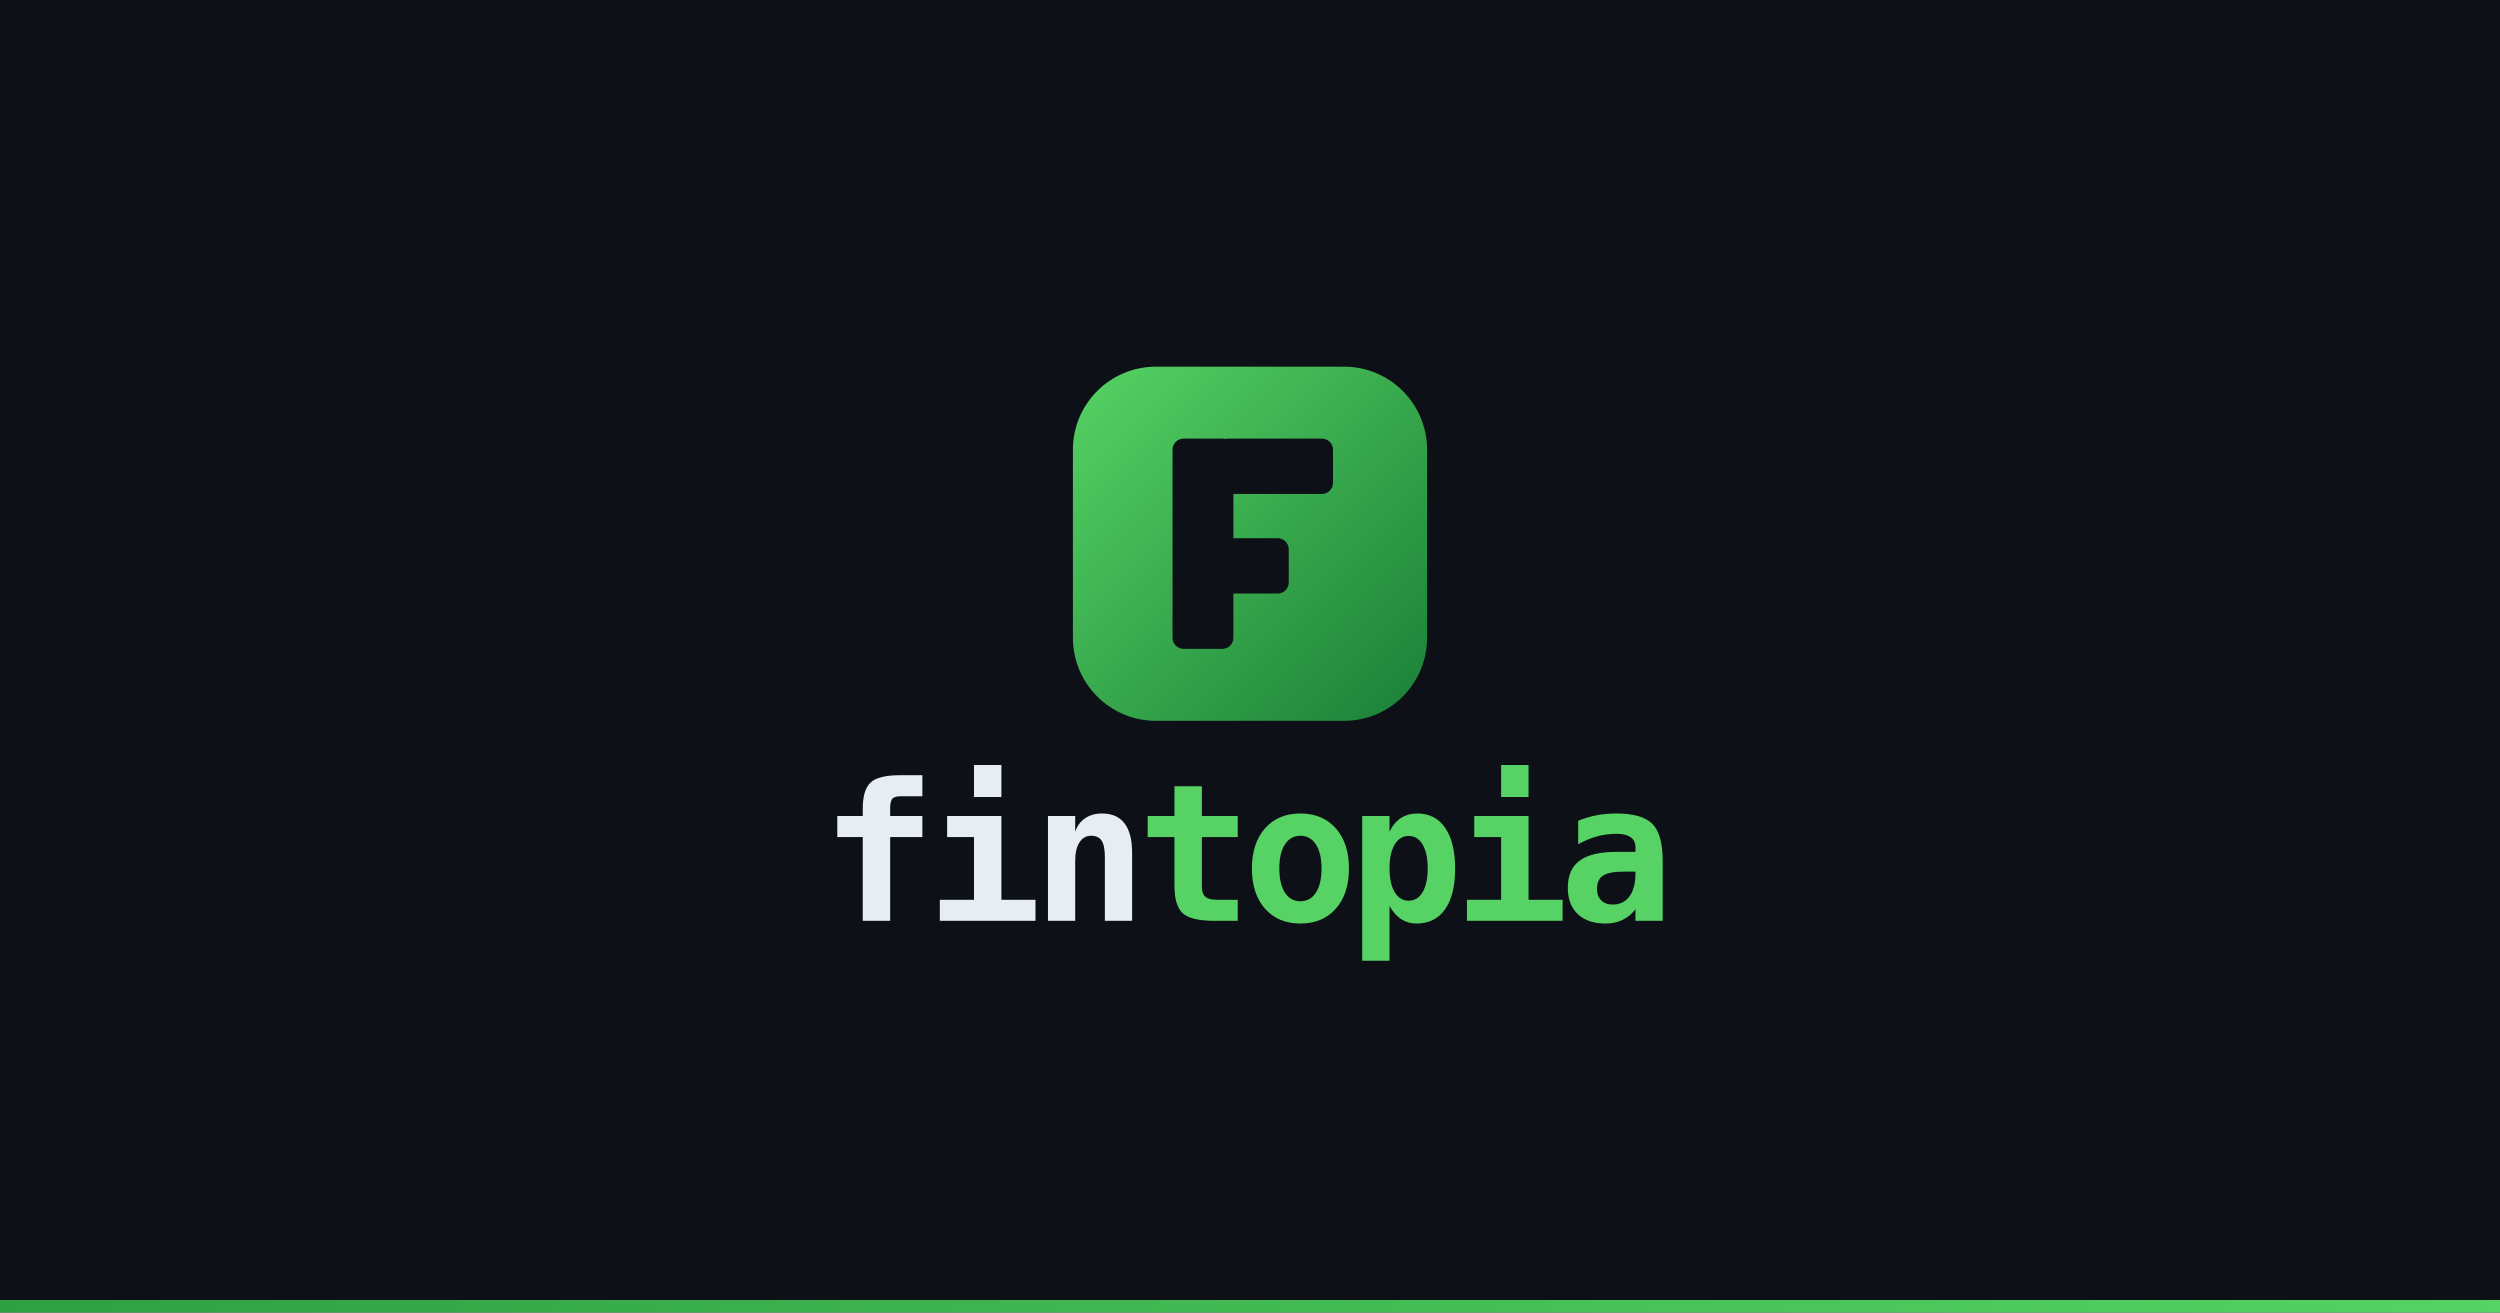
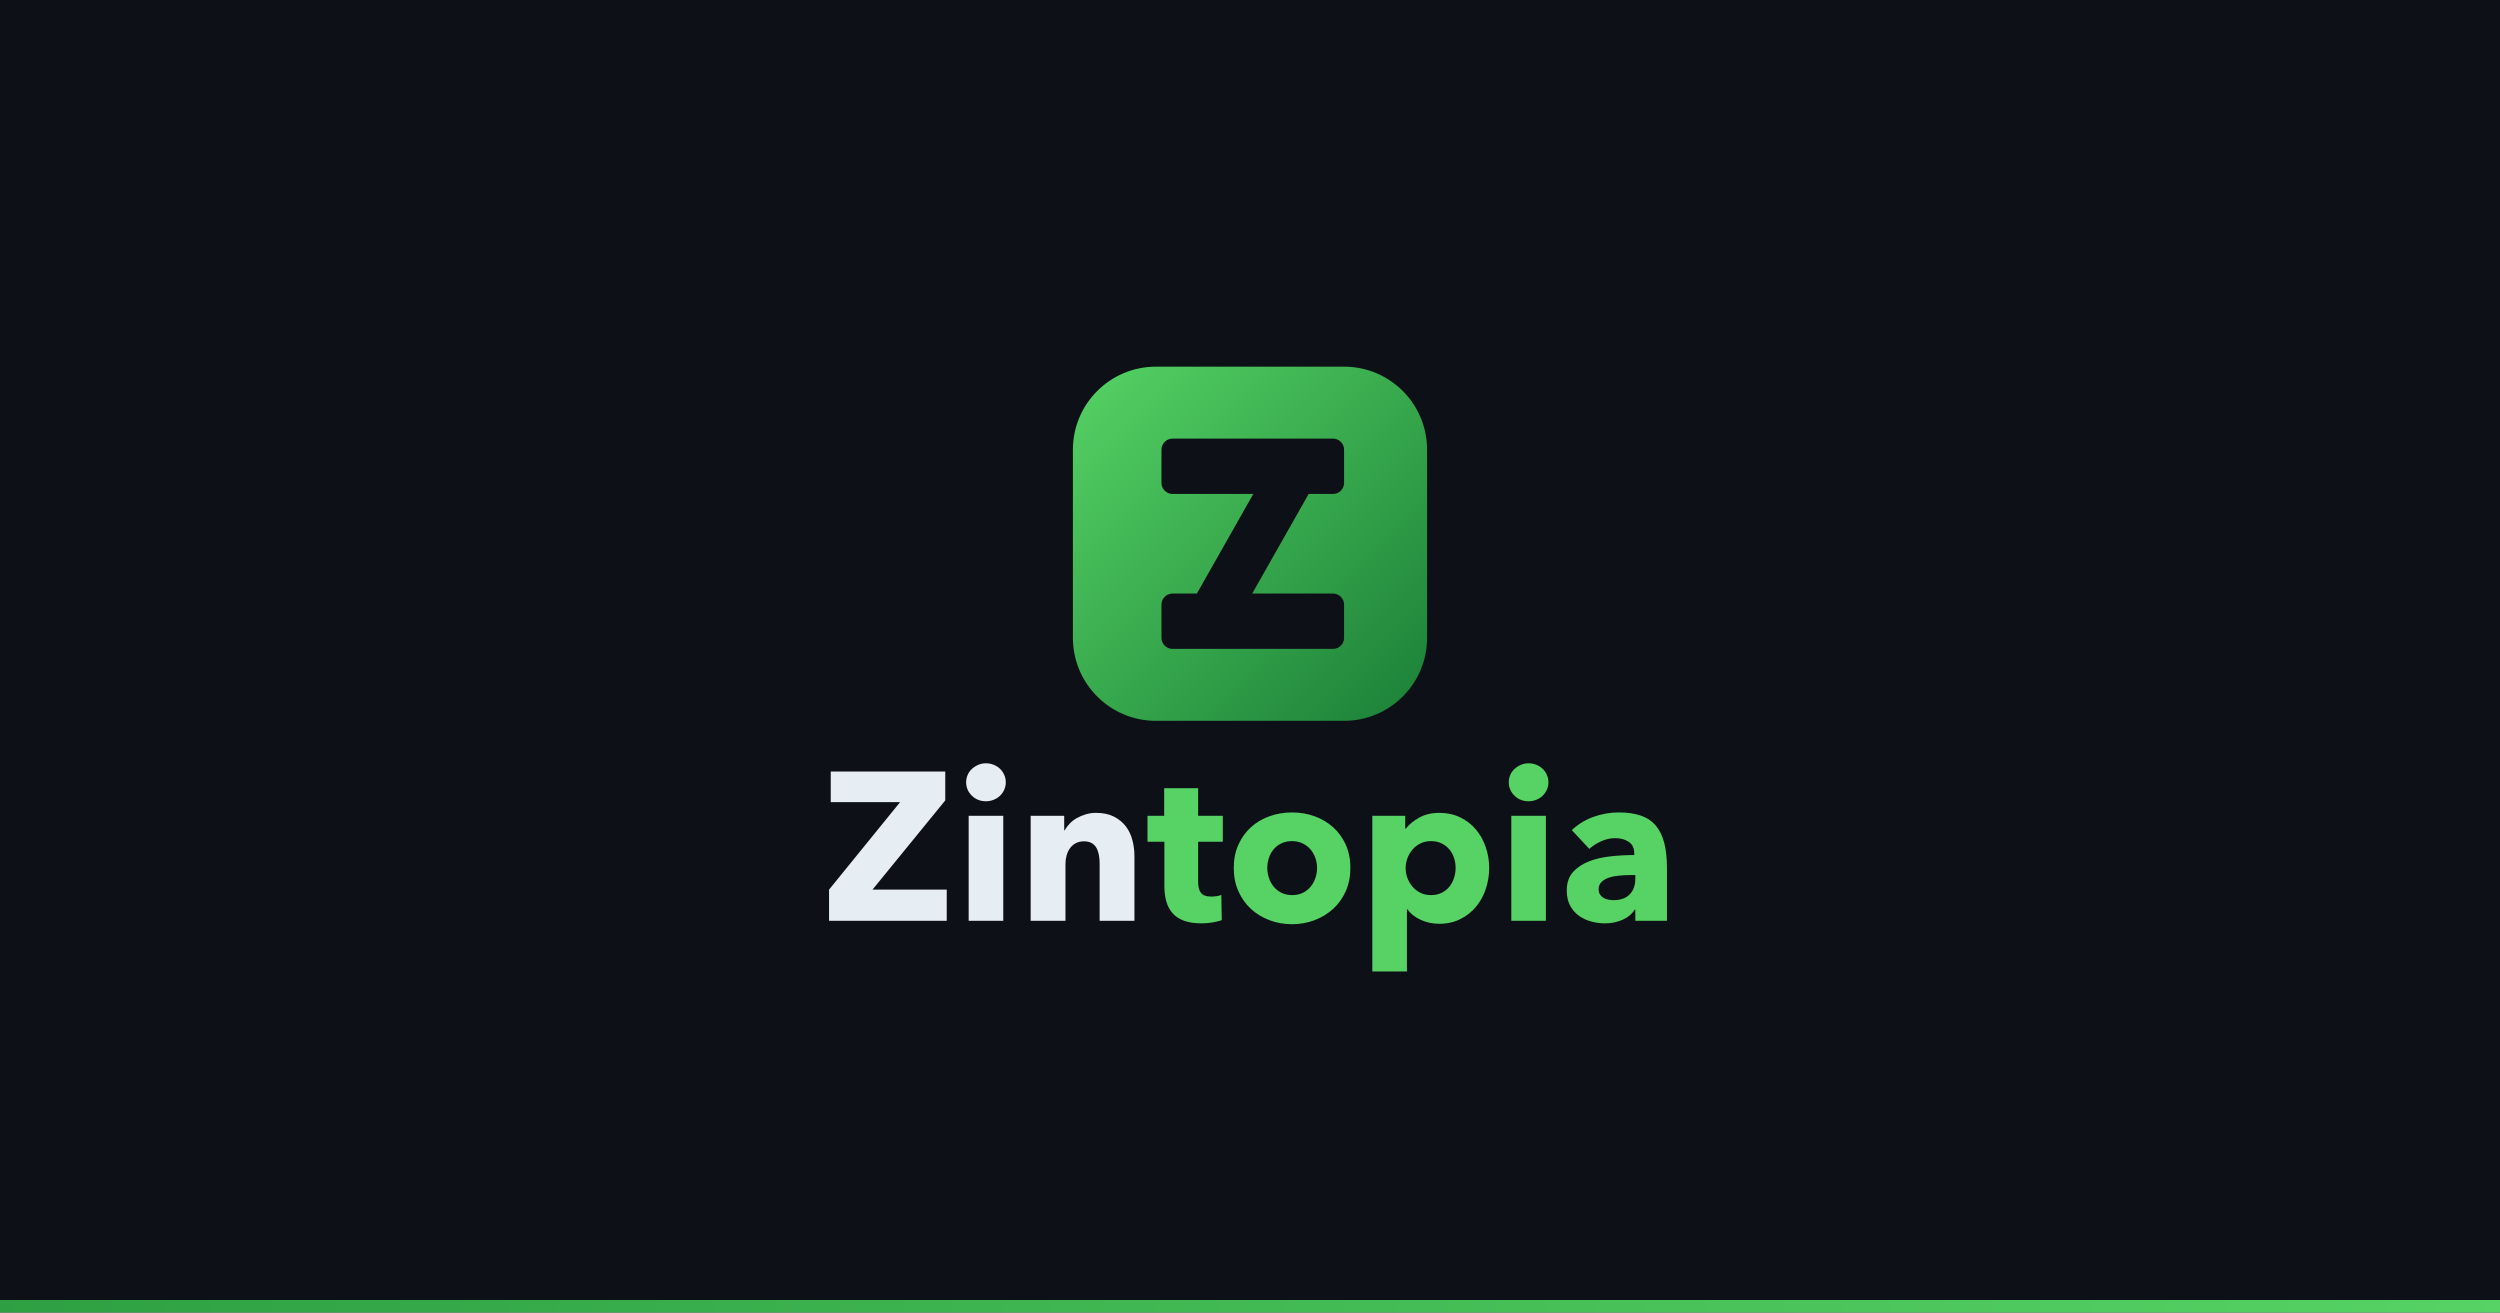
- <svg xmlns="http://www.w3.org/2000/svg" viewBox="0 0 1200 630" width="1200" height="630" role="img" aria-label="Fintopia">
+ <svg xmlns="http://www.w3.org/2000/svg" viewBox="0 0 1200 630" width="1200" height="630" role="img" aria-label="Zintopia">
  <defs>
    <linearGradient id="g" x1="0" y1="0" x2="1" y2="1">
      <stop offset="0%" stop-color="#56D364" />
      <stop offset="100%" stop-color="#1A7F37" />
    </linearGradient>
    <linearGradient id="gw" x1="0" y1="0" x2="1" y2="0">
      <stop offset="0%" stop-color="#2EA043" />
      <stop offset="100%" stop-color="#56D364" />
    </linearGradient>
  </defs>
  <rect width="1200" height="630" fill="#0D1117" />
  <rect y="624" width="1200" height="6" fill="url(#gw)" />
-   <g transform="translate(515,176) scale(2.65625)">
+   <g transform="translate(515.000,176) scale(2.65625)">
    <g>
      <rect width="64" height="64" rx="15" fill="url(#g)" />
      <g fill="#0D1117">
-         <rect x="18" y="13" width="11" height="38" rx="2" />
-         <rect x="26" y="13" width="21" height="10" rx="2" />
-         <rect x="26" y="31" width="13" height="10" rx="2" />
+         <path d="M18 13h29a2 2 0 0 1 2 2v6a2 2 0 0 1-2 2H32.6L22.4 41H47a2 2 0 0 1 2 2v6a2 2 0 0 1-2 2H18a2 2 0 0 1-2-2v-6a2 2 0 0 1 2-2h14.4L42.6 23H18a2 2 0 0 1-2-2v-6a2 2 0 0 1 2-2z" />
      </g>
    </g>
  </g>
-   <g transform="translate(394.089,442) scale(0.044922,-0.044922)">
-     <path fill="#E6EDF3" d="M739.0 1218.0V1120.0H1083.0V895.0H739.0V0.0H446.0V895.0H174.0V1120.0H446.0V1198.0Q446.0 1400.0 530.0 1478.0Q614.0 1556.0 842.0 1556.0H1083.0V1331.0H854.0Q788.0 1331.0 764.5 1307.0Q741.0 1283.0 739.0 1218.0Z M1347.504 1120.0H1927.504V225.0H2291.504V0.0H1269.504V225.0H1634.504V895.0H1347.504ZM1634.504 1665.0H1927.504V1323.0H1634.504Z M3324.008 727.0V0.0H3033.008V682.0Q3033.008 804.0 2998.508 856.5Q2964.008 909.0 2886.008 909.0Q2807.008 909.0 2761.508 838.0Q2716.008 767.0 2716.008 641.0V0.0H2425.008V1120.0H2716.008V952.0Q2747.008 1045.0 2822.008 1096.0Q2897.008 1147.0 3003.008 1147.0Q3162.008 1147.0 3243.008 1041.5Q3324.008 936.0 3324.008 727.0Z" />
-     <path fill="#56D364" d="M4069.512 1438.0V1120.0H4452.512V895.0H4069.512V365.0Q4069.512 290.0 4106.012 257.5Q4142.512 225.0 4227.512 225.0H4452.512V0.0H4206.512Q3954.512 0.0 3865.512 80.5Q3776.512 161.0 3776.512 379.0V895.0H3490.512V1120.0H3776.512V1438.0Z M5122.016 909.0Q5017.016 909.0 4957.016 816.5Q4897.016 724.0 4897.016 559.0Q4897.016 394.0 4957.016 301.5Q5017.016 209.0 5122.016 209.0Q5228.016 209.0 5288.016 301.5Q5348.016 394.0 5348.016 559.0Q5348.016 724.0 5288.016 816.5Q5228.016 909.0 5122.016 909.0ZM4604.016 559.0Q4604.016 830.0 4744.516 988.5Q4885.016 1147.0 5122.016 1147.0Q5360.016 1147.0 5500.516 988.5Q5641.016 830.0 5641.016 559.0Q5641.016 288.0 5500.516 129.5Q5360.016 -29.0 5122.016 -29.0Q4885.016 -29.0 4744.516 129.5Q4604.016 288.0 4604.016 559.0Z M6074.52 158.0V-426.0H5782.52V1120.0H6074.52V952.0Q6120.52 1049.0 6195.52 1098.0Q6270.52 1147.0 6371.52 1147.0Q6563.52 1147.0 6669.52 993.0Q6775.52 839.0 6775.52 559.0Q6775.52 275.0 6668.02 123.0Q6560.52 -29.0 6361.52 -29.0Q6271.52 -29.0 6200.02 17.5Q6128.52 64.0 6074.52 158.0ZM6482.52 561.0Q6482.52 723.0 6428.52 815.0Q6374.52 907.0 6279.52 907.0Q6184.52 907.0 6129.52 815.0Q6074.52 723.0 6074.52 561.0Q6074.52 399.0 6129.52 307.0Q6184.52 215.0 6279.52 215.0Q6374.52 215.0 6428.52 307.0Q6482.52 399.0 6482.52 561.0Z M6980.024 1120.0H7560.024V225.0H7924.024V0.0H6902.024V225.0H7267.024V895.0H6980.024ZM7267.024 1665.0H7560.024V1323.0H7267.024Z M8585.528 526.0Q8421.528 526.0 8356.528 484.0Q8291.528 442.0 8291.528 340.0Q8291.528 264.0 8336.528 219.0Q8381.528 174.0 8458.528 174.0Q8574.528 174.0 8638.528 261.5Q8702.528 349.0 8702.528 506.0V526.0ZM8993.528 639.0V0.0H8702.528V125.0Q8649.528 51.0 8566.528 11.0Q8483.528 -29.0 8383.528 -29.0Q8192.528 -29.0 8086.028 72.0Q7979.528 173.0 7979.528 354.0Q7979.528 550.0 8106.528 643.5Q8233.528 737.0 8499.528 737.0H8702.528V786.0Q8702.528 857.0 8651.028 893.5Q8599.528 930.0 8499.528 930.0Q8394.528 930.0 8296.028 903.5Q8197.528 877.0 8090.528 819.0V1069.0Q8187.528 1109.0 8287.528 1128.0Q8387.528 1147.0 8499.528 1147.0Q8772.528 1147.0 8883.028 1036.0Q8993.528 925.0 8993.528 639.0Z" />
+   <g transform="translate(394,442.0) scale(0.101229,-0.101229)">
+     <path fill="#E6EDF3" d="M39 0V148L376 563H47V708H590V571L245 148H597V0Z M877 657Q877 638 869.5 621.5Q862 605 849.5 593.0Q837 581 819.5 574.0Q802 567 783 567Q743 567 716.0 593.5Q689 620 689 657Q689 675 696.0 691.5Q703 708 716.0 720.0Q729 732 746.0 739.5Q763 747 783 747Q802 747 819.5 740.0Q837 733 849.5 721.0Q862 709 869.5 692.5Q877 676 877 657ZM701 0V498H865V0Z M1322 0V272Q1322 293 1318.5 312.0Q1315 331 1307.0 345.5Q1299 360 1284.5 368.5Q1270 377 1248 377Q1226 377 1209.5 368.5Q1193 360 1182.0 345.0Q1171 330 1165.5 310.5Q1160 291 1160 270V0H995V498H1154V429H1156Q1165 445 1179.5 460.5Q1194 476 1213.5 487.0Q1233 498 1256.0 505.0Q1279 512 1305 512Q1355 512 1390.0 494.0Q1425 476 1446.5 447.5Q1468 419 1477.5 382.0Q1487 345 1487 308V0Z" />
+     <path fill="#56D364" d="M1789 375V185Q1789 150 1802.5 132.5Q1816 115 1851 115Q1863 115 1876.5 117.0Q1890 119 1899 123L1901 3Q1884 -3 1858.0 -7.5Q1832 -12 1806 -12Q1756 -12 1722.0 0.5Q1688 13 1667.5 36.5Q1647 60 1638.0 92.5Q1629 125 1629 165V375H1549V498H1628V629H1789V498H1906V375Z M2511 251Q2511 190 2489.0 140.5Q2467 91 2429.0 56.5Q2391 22 2341.0 3.0Q2291 -16 2234 -16Q2178 -16 2127.5 3.0Q2077 22 2039.5 56.5Q2002 91 1980.0 140.5Q1958 190 1958 251Q1958 312 1980.0 361.0Q2002 410 2039.5 444.0Q2077 478 2127.5 496.0Q2178 514 2234 514Q2291 514 2341.0 496.0Q2391 478 2429.0 444.0Q2467 410 2489.0 361.0Q2511 312 2511 251ZM2353 251Q2353 275 2345.0 298.0Q2337 321 2322.0 338.5Q2307 356 2285.0 367.0Q2263 378 2234 378Q2205 378 2183.0 367.0Q2161 356 2146.5 338.5Q2132 321 2124.5 298.0Q2117 275 2117 251Q2117 227 2124.5 204.0Q2132 181 2147.0 162.5Q2162 144 2184.0 133.0Q2206 122 2235 122Q2264 122 2286.0 133.0Q2308 144 2323.0 162.5Q2338 181 2345.5 204.0Q2353 227 2353 251Z M3169 251Q3169 199 3153.0 151.0Q3137 103 3106.5 66.5Q3076 30 3032.0 8.0Q2988 -14 2932 -14Q2886 -14 2845.0 4.5Q2804 23 2781 55H2779V-240H2615V498H2771V437H2774Q2797 467 2837.5 489.5Q2878 512 2933 512Q2987 512 3031.0 491.0Q3075 470 3105.5 434.0Q3136 398 3152.5 350.5Q3169 303 3169 251ZM3010 251Q3010 275 3002.5 298.0Q2995 321 2980.5 338.5Q2966 356 2944.0 367.0Q2922 378 2893 378Q2865 378 2843.0 367.0Q2821 356 2805.5 338.0Q2790 320 2781.5 297.0Q2773 274 2773 250Q2773 226 2781.5 203.0Q2790 180 2805.5 162.0Q2821 144 2843.0 133.0Q2865 122 2893 122Q2922 122 2944.0 133.0Q2966 144 2980.5 162.0Q2995 180 3002.5 203.5Q3010 227 3010 251Z M3450 657Q3450 638 3442.5 621.5Q3435 605 3422.5 593.0Q3410 581 3392.5 574.0Q3375 567 3356 567Q3316 567 3289.0 593.5Q3262 620 3262 657Q3262 675 3269.0 691.5Q3276 708 3289.0 720.0Q3302 732 3319.0 739.5Q3336 747 3356 747Q3375 747 3392.5 740.0Q3410 733 3422.5 721.0Q3435 709 3442.5 692.5Q3450 676 3450 657ZM3274 0V498H3438V0Z M3862 217H3841Q3814 217 3786.5 214.5Q3759 212 3737.5 205.0Q3716 198 3702.0 184.5Q3688 171 3688 149Q3688 135 3694.5 125.0Q3701 115 3711.0 109.0Q3721 103 3734.0 100.5Q3747 98 3759 98Q3809 98 3835.5 125.5Q3862 153 3862 200ZM3561 430Q3605 472 3663.5 493.0Q3722 514 3783 514Q3846 514 3889.5 498.5Q3933 483 3960.0 450.5Q3987 418 3999.5 368.5Q4012 319 4012 251V0H3862V53H3859Q3840 22 3801.5 5.0Q3763 -12 3718 -12Q3688 -12 3656.0 -4.0Q3624 4 3597.5 22.0Q3571 40 3554.0 70.0Q3537 100 3537 144Q3537 198 3566.5 231.0Q3596 264 3642.5 282.0Q3689 300 3746.0 306.0Q3803 312 3857 312V320Q3857 357 3831.0 374.5Q3805 392 3767 392Q3732 392 3699.5 377.0Q3667 362 3644 341Z" />
  </g>
</svg>
